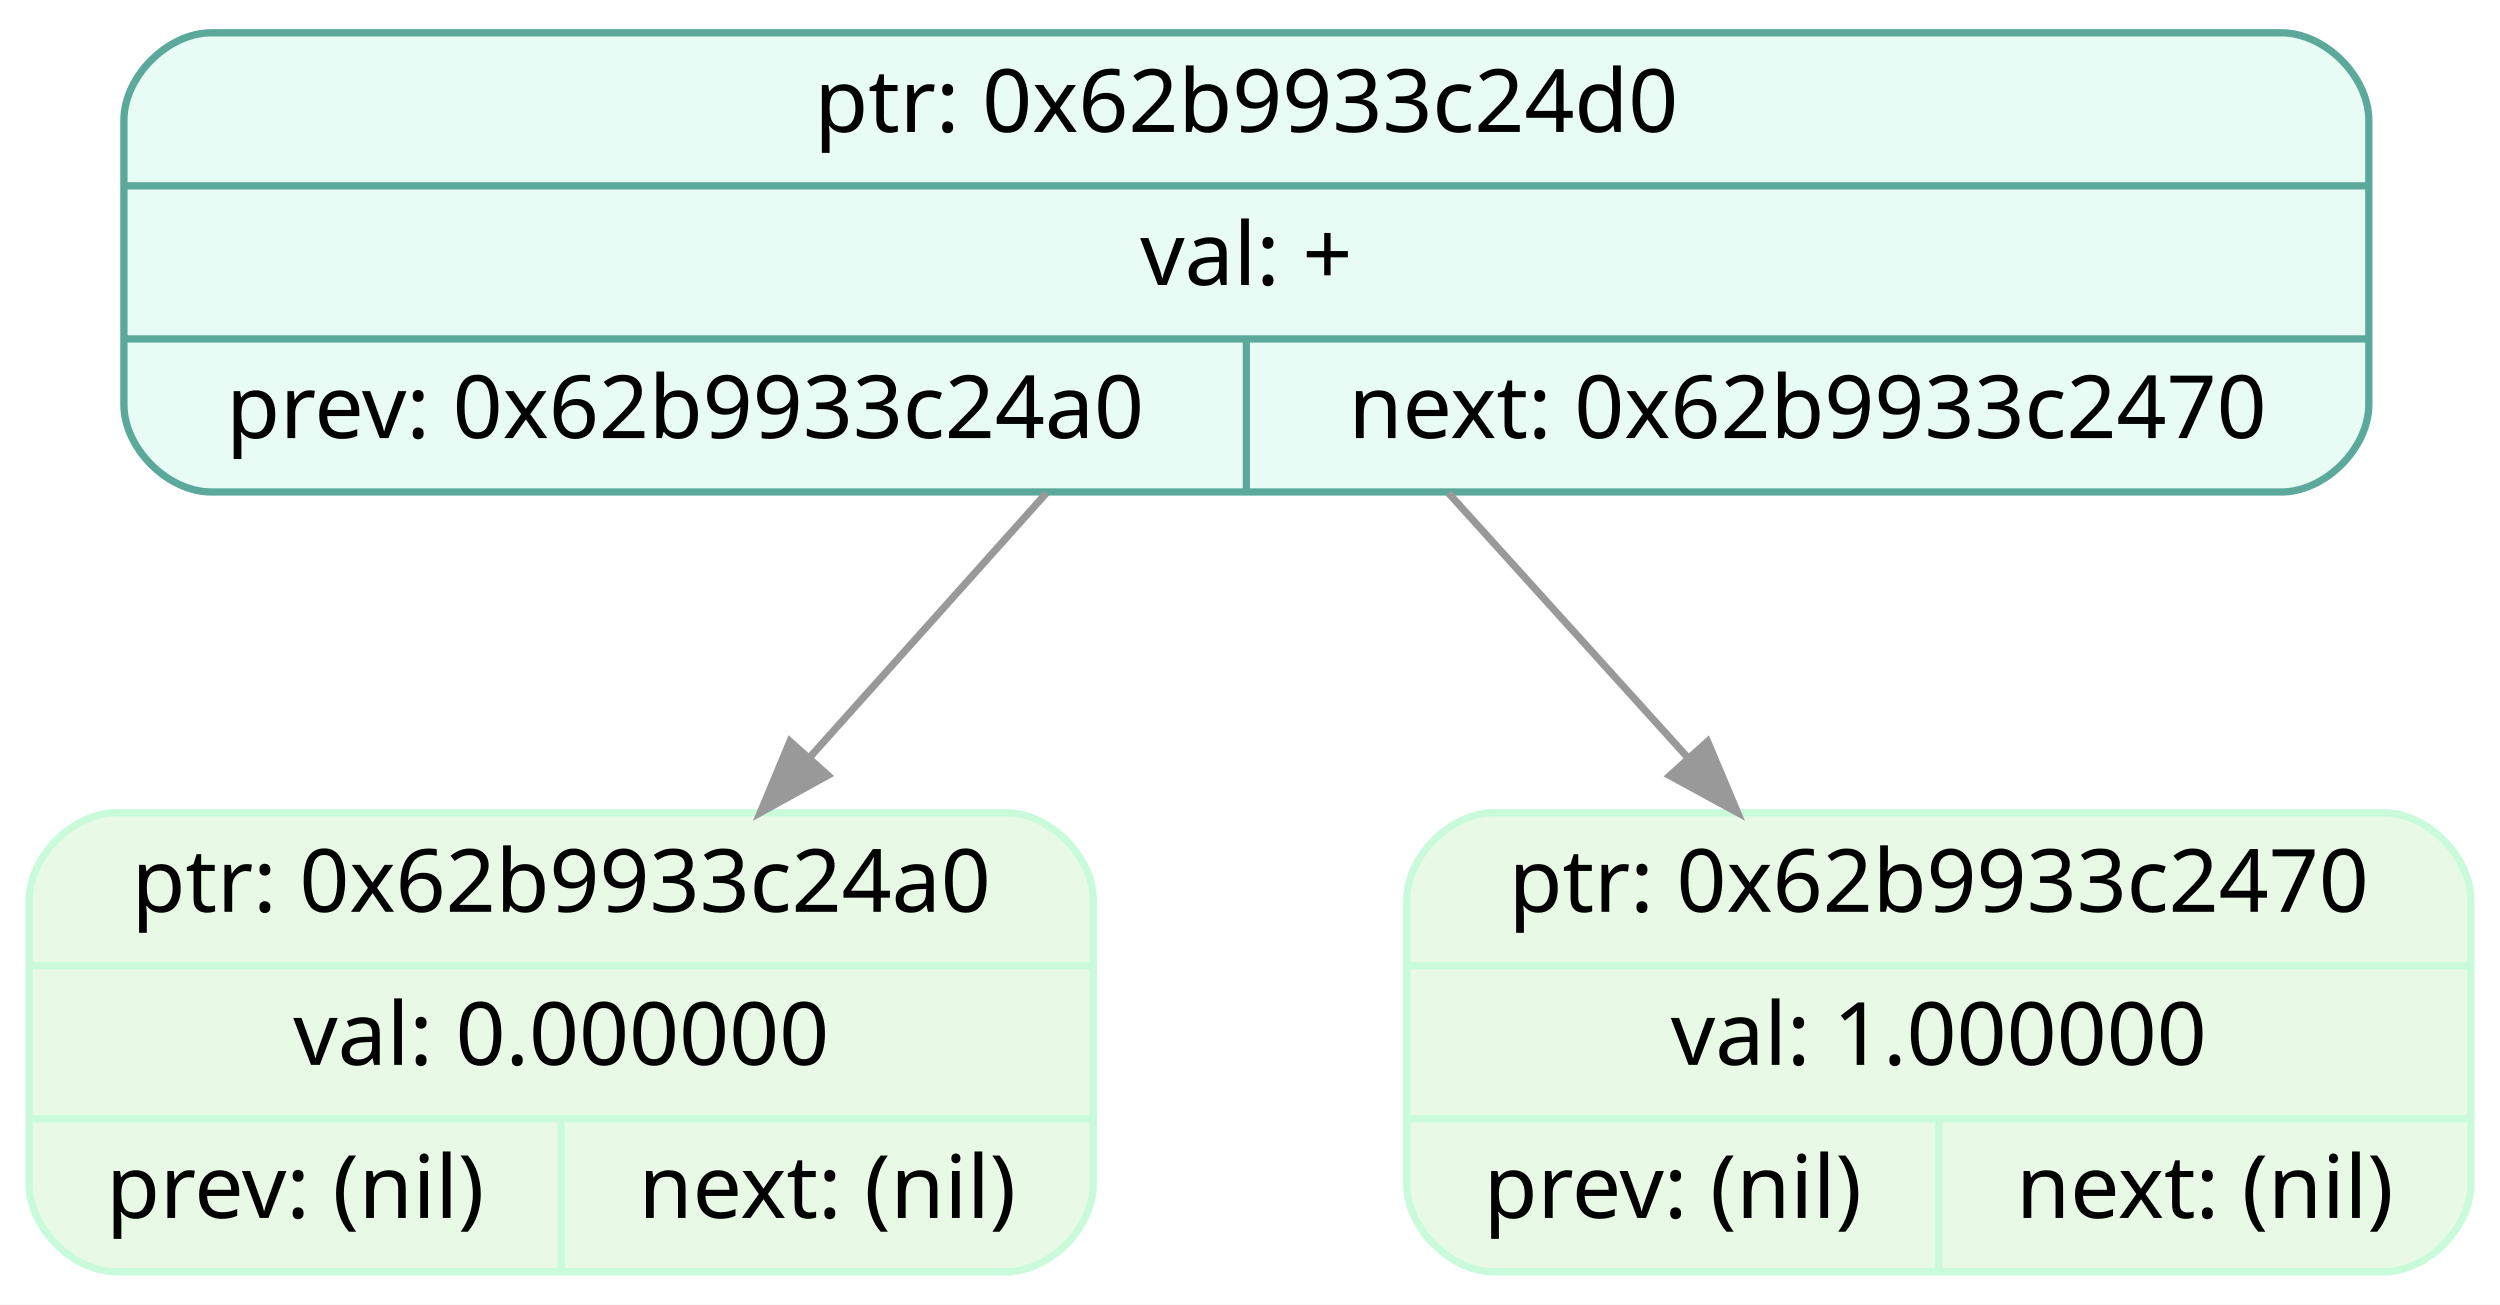
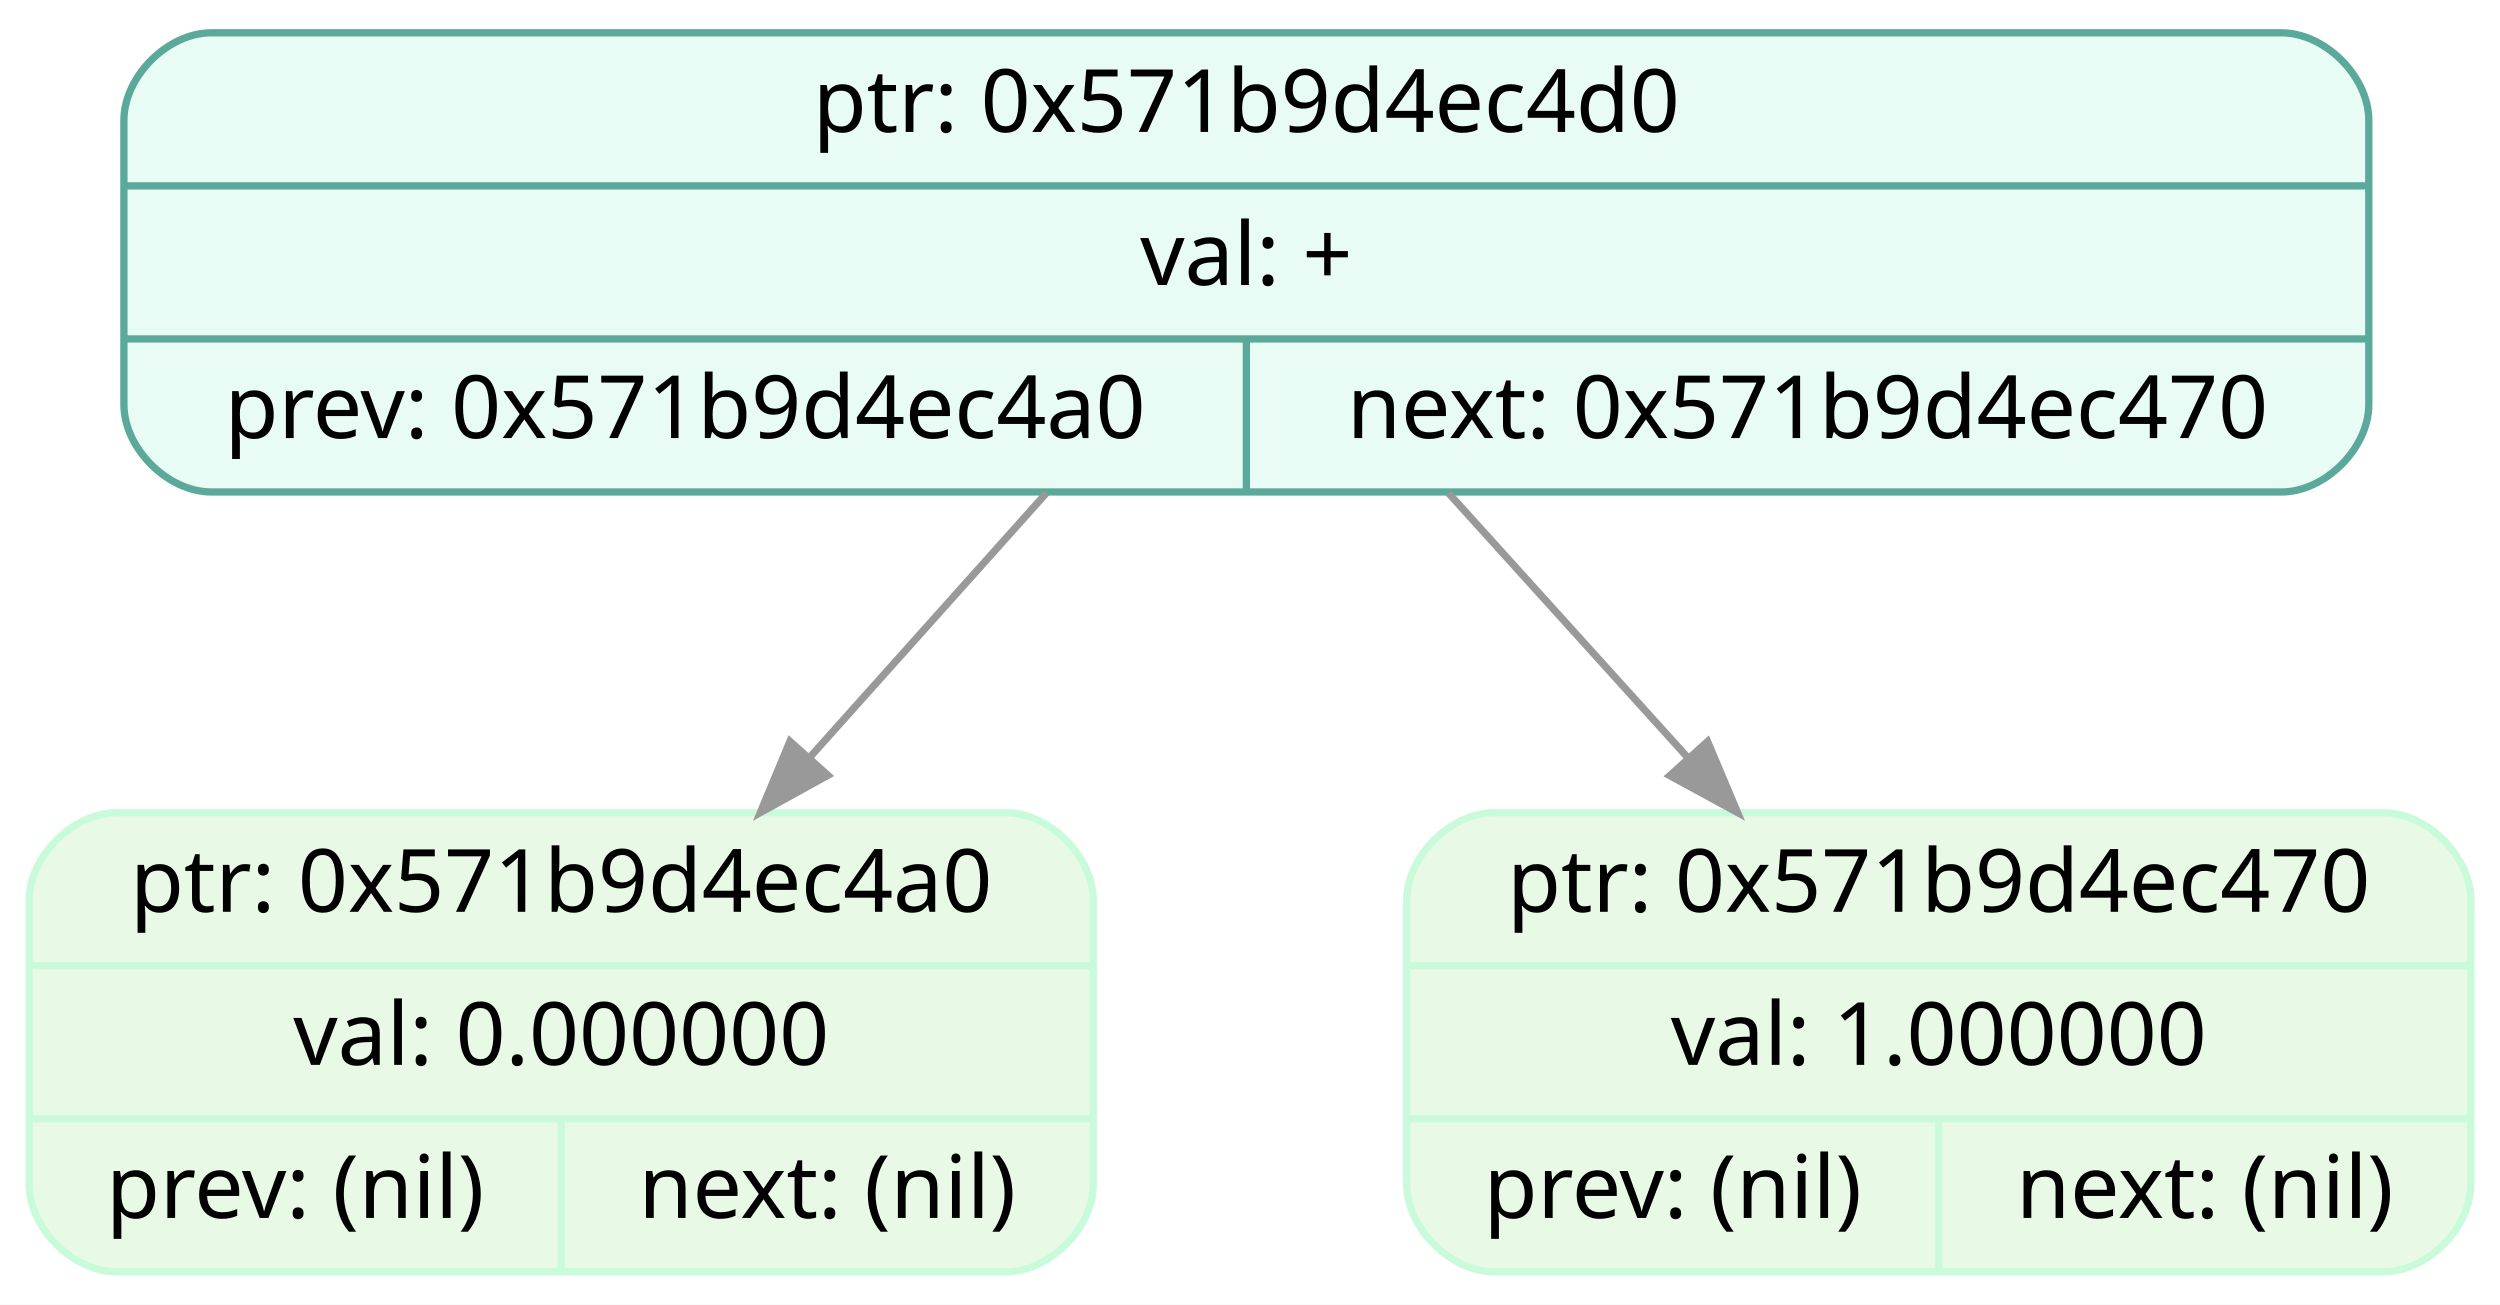
<svg xmlns="http://www.w3.org/2000/svg" width="343pt" height="179pt" viewBox="0.00 0.00 343.00 179.00">
  <g id="graph0" class="graph" transform="scale(1 1) rotate(0) translate(4 175)">
    <polygon fill="white" stroke="transparent" points="-4,4 -4,-175 339,-175 339,4 -4,4" />
    <g id="node1" class="node">
      <path fill="#e9fbf5" stroke="#5aa99b" d="M25,-107.5C25,-107.5 309,-107.5 309,-107.5 315,-107.5 321,-113.5 321,-119.5 321,-119.5 321,-158.5 321,-158.5 321,-164.5 315,-170.5 309,-170.5 309,-170.5 25,-170.5 25,-170.5 19,-170.5 13,-164.5 13,-158.5 13,-158.5 13,-119.5 13,-119.5 13,-113.5 19,-107.5 25,-107.5" />
-       <text text-anchor="middle" x="167" y="-156.9" font-family="Fira Mono" font-size="12.00">ptr: 0x62b9933c24d0</text>
+       <text text-anchor="middle" x="167" y="-156.9" font-family="Fira Mono" font-size="12.00">ptr: 0x571b9d4ec4d0</text>
      <polyline fill="none" stroke="#5aa99b" points="13,-149.5 321,-149.5 " />
      <text text-anchor="middle" x="167" y="-135.9" font-family="Fira Mono" font-size="12.00">val: +</text>
      <polyline fill="none" stroke="#5aa99b" points="13,-128.5 321,-128.5 " />
-       <text text-anchor="middle" x="90" y="-114.9" font-family="Fira Mono" font-size="12.00">prev: 0x62b9933c24a0</text>
+       <text text-anchor="middle" x="90" y="-114.9" font-family="Fira Mono" font-size="12.00">prev: 0x571b9d4ec4a0</text>
      <polyline fill="none" stroke="#5aa99b" points="167,-107.5 167,-128.5 " />
-       <text text-anchor="middle" x="244" y="-114.9" font-family="Fira Mono" font-size="12.00">next: 0x62b9933c2470</text>
+       <text text-anchor="middle" x="244" y="-114.9" font-family="Fira Mono" font-size="12.00">next: 0x571b9d4ec470</text>
    </g>
    <g id="node2" class="node">
      <path fill="#e8f9e5" stroke="#c9fbdb" d="M12,-0.5C12,-0.5 134,-0.5 134,-0.5 140,-0.5 146,-6.5 146,-12.5 146,-12.5 146,-51.5 146,-51.5 146,-57.5 140,-63.5 134,-63.5 134,-63.5 12,-63.5 12,-63.5 6,-63.5 0,-57.5 0,-51.5 0,-51.5 0,-12.5 0,-12.5 0,-6.5 6,-0.5 12,-0.5" />
-       <text text-anchor="middle" x="73" y="-49.9" font-family="Fira Mono" font-size="12.00">ptr: 0x62b9933c24a0</text>
+       <text text-anchor="middle" x="73" y="-49.9" font-family="Fira Mono" font-size="12.00">ptr: 0x571b9d4ec4a0</text>
      <polyline fill="none" stroke="#c9fbdb" points="0,-42.5 146,-42.5 " />
      <text text-anchor="middle" x="73" y="-28.9" font-family="Fira Mono" font-size="12.00">val: 0.000000</text>
      <polyline fill="none" stroke="#c9fbdb" points="0,-21.5 146,-21.5 " />
      <text text-anchor="middle" x="36.5" y="-7.9" font-family="Fira Mono" font-size="12.00">prev: (nil)</text>
      <polyline fill="none" stroke="#c9fbdb" points="73,-0.5 73,-21.5 " />
      <text text-anchor="middle" x="109.5" y="-7.9" font-family="Fira Mono" font-size="12.00">next: (nil)</text>
    </g>
    <g id="edge1" class="edge">
      <path fill="none" stroke="#999999" d="M139.56,-107.35C129.42,-96.03 117.81,-83.06 107.15,-71.15" />
      <polygon fill="#999999" stroke="#999999" points="109.59,-68.63 100.31,-63.51 104.38,-73.29 109.59,-68.63" />
    </g>
    <g id="node3" class="node">
      <path fill="#e8f9e5" stroke="#c9fbdb" d="M201,-0.5C201,-0.5 323,-0.5 323,-0.5 329,-0.5 335,-6.5 335,-12.5 335,-12.5 335,-51.5 335,-51.5 335,-57.5 329,-63.5 323,-63.5 323,-63.5 201,-63.5 201,-63.5 195,-63.5 189,-57.5 189,-51.5 189,-51.5 189,-12.5 189,-12.5 189,-6.5 195,-0.5 201,-0.5" />
-       <text text-anchor="middle" x="262" y="-49.9" font-family="Fira Mono" font-size="12.00">ptr: 0x62b9933c2470</text>
+       <text text-anchor="middle" x="262" y="-49.9" font-family="Fira Mono" font-size="12.00">ptr: 0x571b9d4ec470</text>
      <polyline fill="none" stroke="#c9fbdb" points="189,-42.5 335,-42.5 " />
      <text text-anchor="middle" x="262" y="-28.9" font-family="Fira Mono" font-size="12.00">val: 1.000000</text>
      <polyline fill="none" stroke="#c9fbdb" points="189,-21.5 335,-21.5 " />
      <text text-anchor="middle" x="225.5" y="-7.9" font-family="Fira Mono" font-size="12.00">prev: (nil)</text>
      <polyline fill="none" stroke="#c9fbdb" points="262,-0.5 262,-21.5 " />
      <text text-anchor="middle" x="298.5" y="-7.9" font-family="Fira Mono" font-size="12.00">next: (nil)</text>
    </g>
    <g id="edge2" class="edge">
      <path fill="none" stroke="#999999" d="M194.73,-107.35C204.98,-96.03 216.71,-83.06 227.48,-71.15" />
      <polygon fill="#999999" stroke="#999999" points="230.28,-73.27 234.4,-63.51 225.09,-68.58 230.28,-73.27" />
    </g>
  </g>
</svg>
